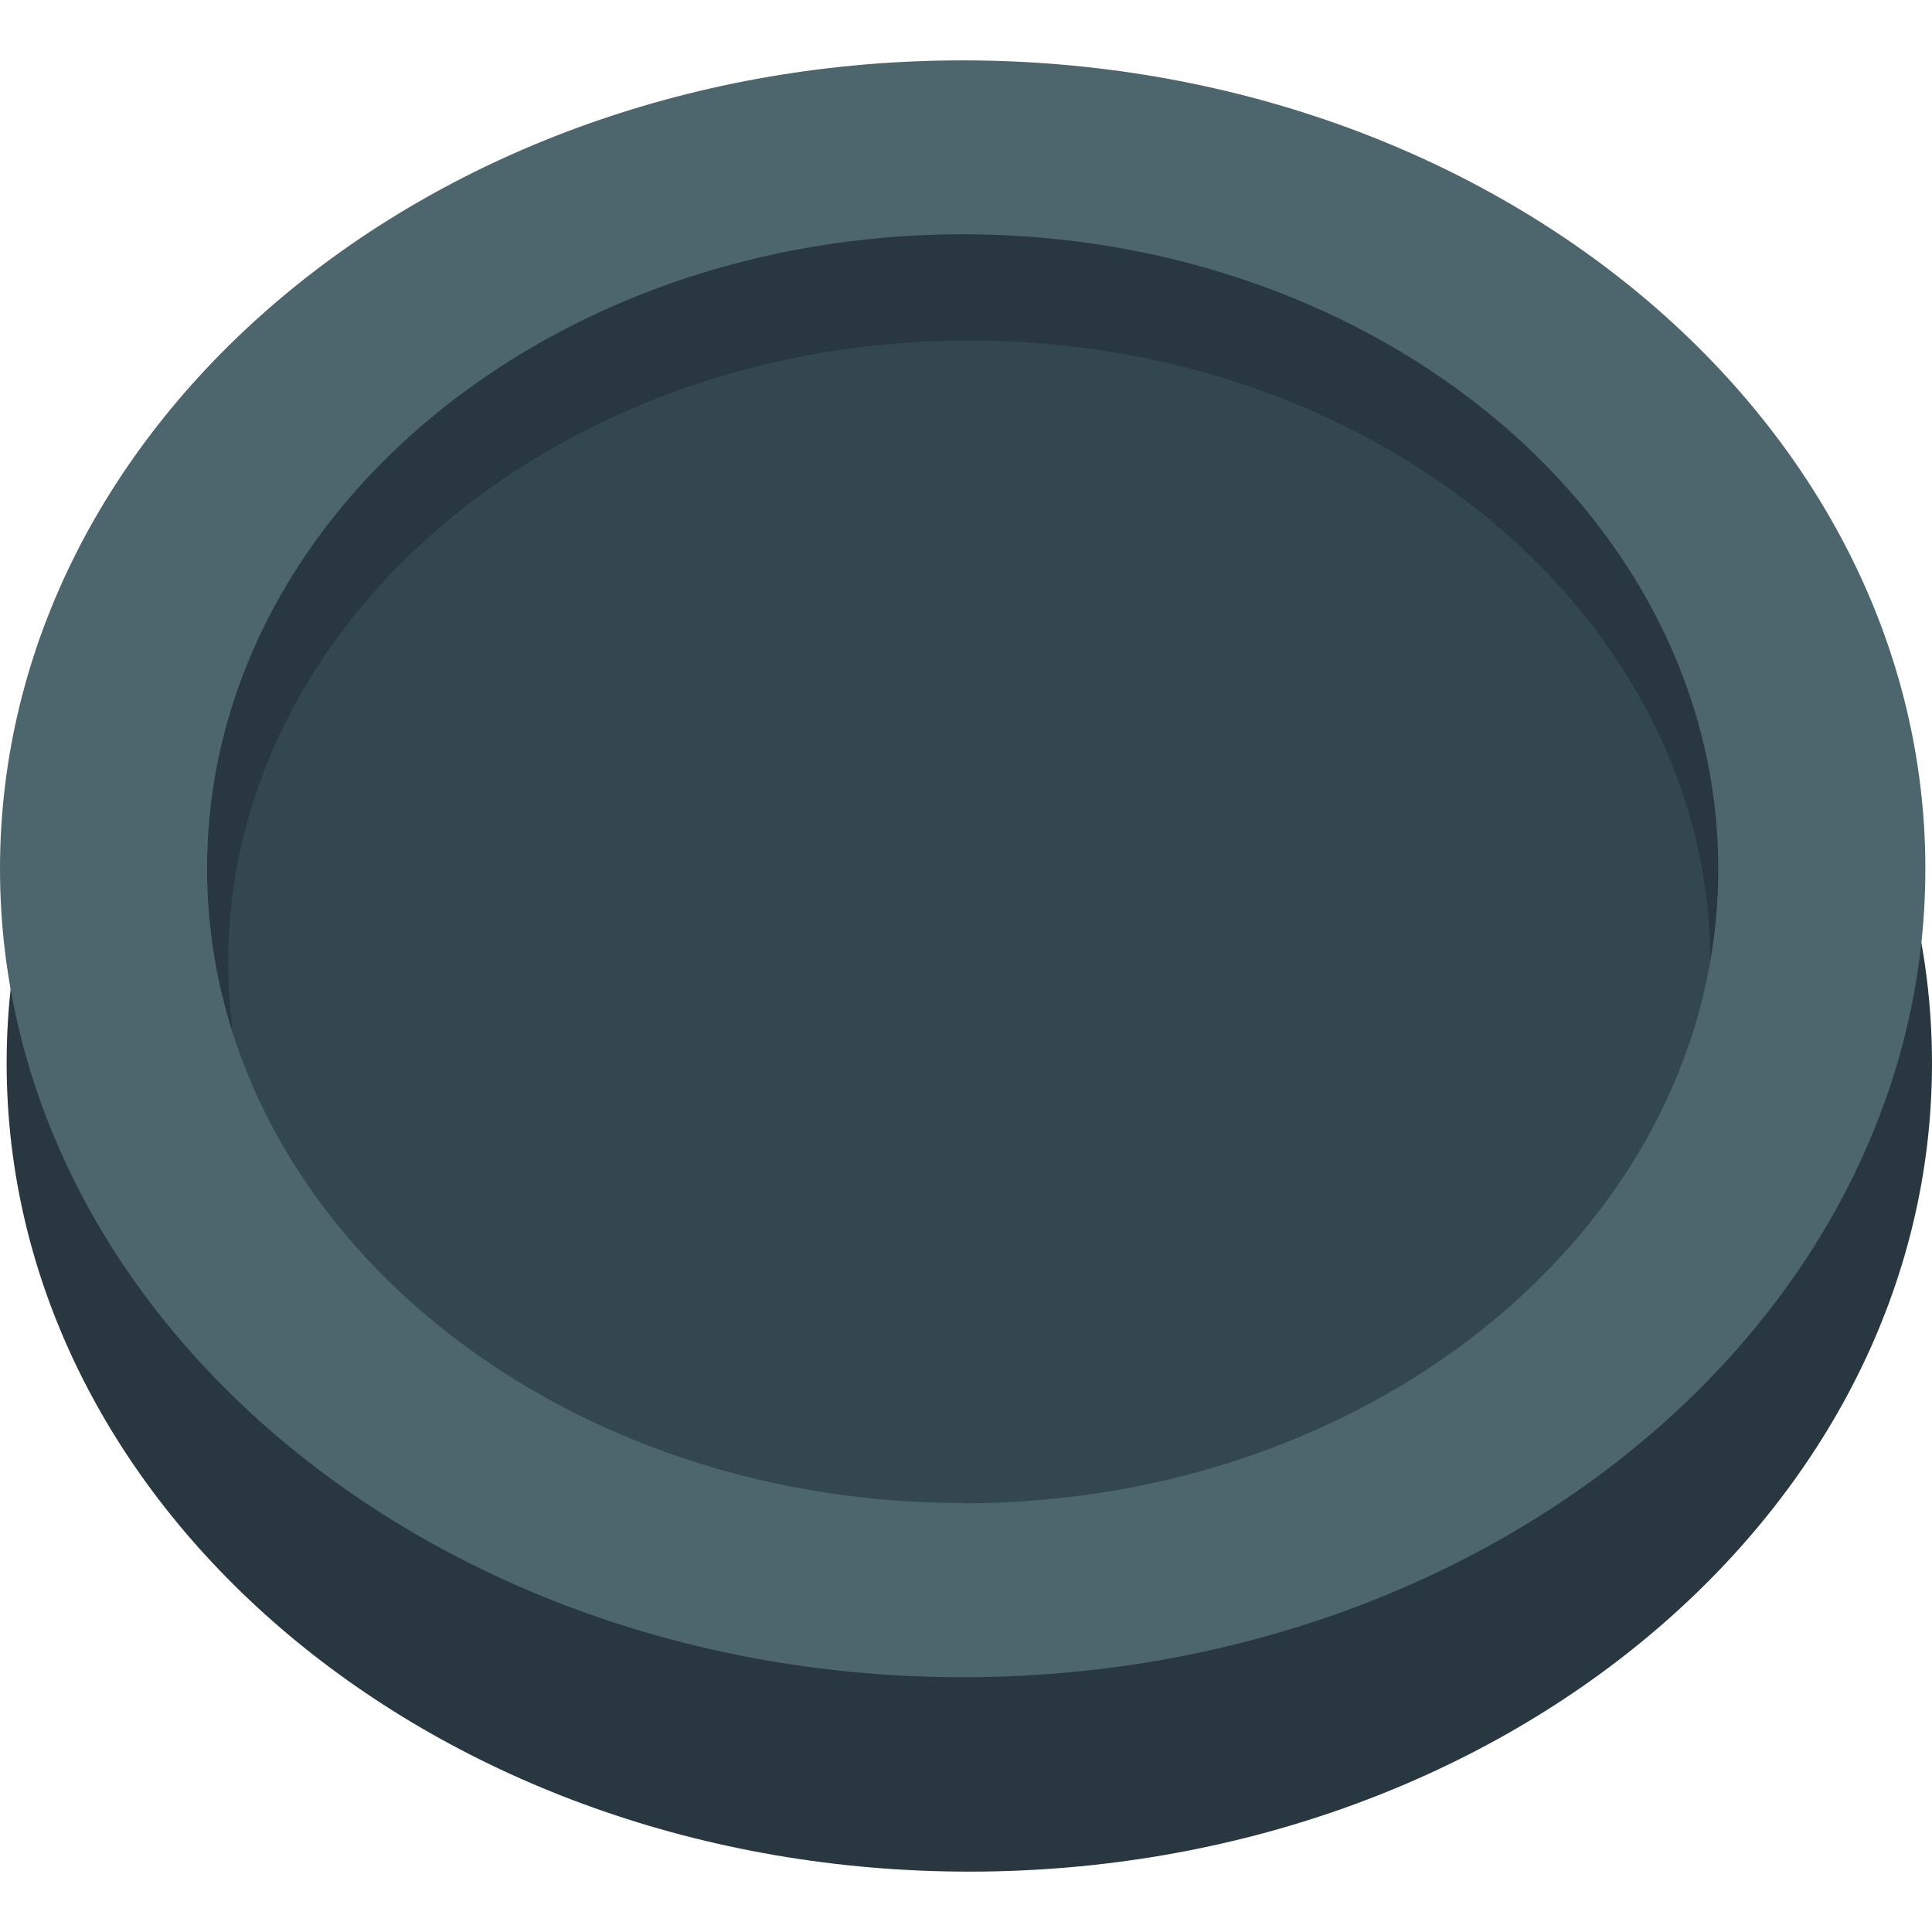
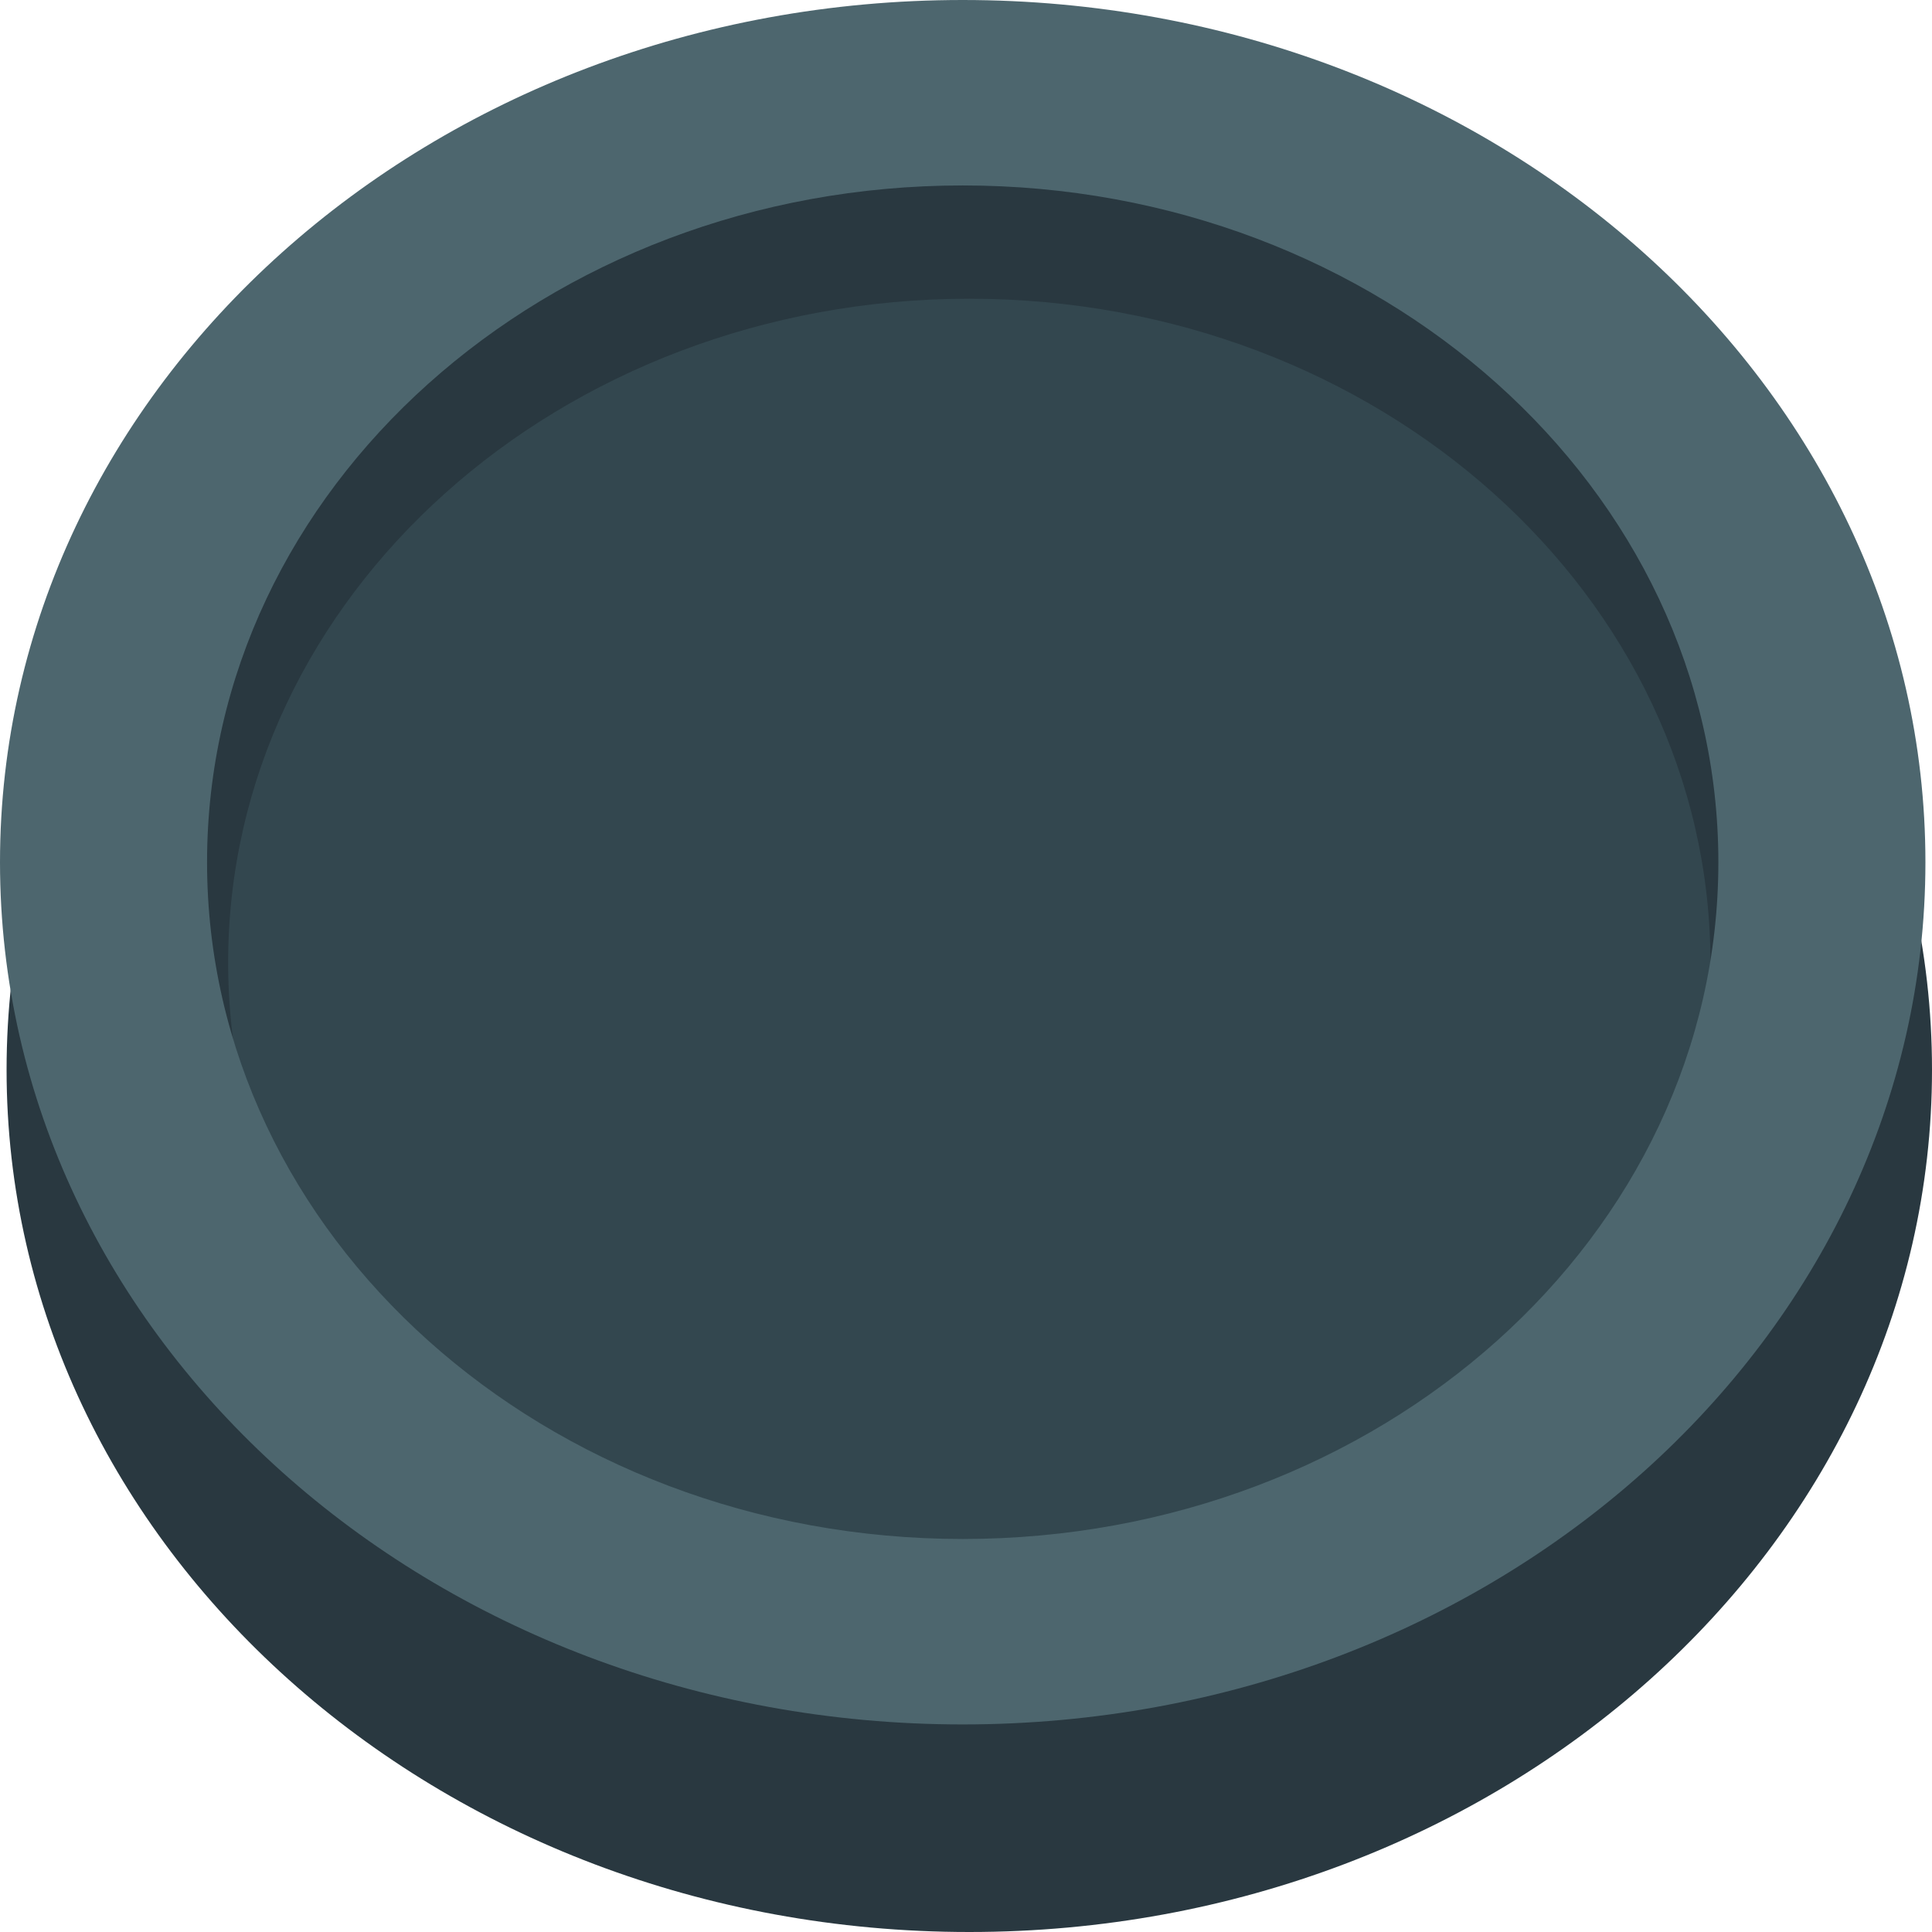
- <svg xmlns="http://www.w3.org/2000/svg" id="Layer_1" data-name="Layer 1" viewBox="0 0 64 64">
-   <ellipse cx="32.11" cy="35.22" rx="31.89" ry="26.78" style="fill: #293840;" />
-   <ellipse cx="31.89" cy="28.78" rx="27.08" ry="22.74" style="fill: #33474f;" />
-   <path d="M32.11,7.62C16.14,7.62,3.2,18.49,3.2,31.89s12.94,24.27,28.91,24.27,28.91-10.87,28.91-24.27S48.07,7.62,32.11,7.62ZM32.11,52.5c-13.56,0-24.55-9.23-24.55-20.61s10.99-20.61,24.55-20.61,24.55,9.23,24.55,20.61-10.99,20.61-24.55,20.61Z" style="fill: #293840;" />
-   <path d="M31.89,2C14.28,2,0,13.99,0,28.78s14.28,26.78,31.89,26.78,31.89-11.99,31.89-26.78S49.5,2,31.89,2ZM31.89,49.79c-13.82,0-25.03-9.41-25.03-21.02S18.07,7.76,31.89,7.76s25.03,9.41,25.03,21.02-11.21,21.02-25.03,21.02Z" style="fill: #4d666e;" />
+ <svg xmlns="http://www.w3.org/2000/svg" id="Layer_1" data-name="Layer 1" width="64" height="64" viewBox="0 0 64 64">
+   <ellipse cx="32.109" cy="35.438" rx="31.891" ry="28.562" fill="#293840" />
+   <ellipse cx="31.891" cy="28.562" rx="27.085" ry="24.258" fill="#33474f" />
+   <path d="M32.109,5.994C16.144,5.994,3.201,17.585,3.201,31.884s12.942,25.89,28.907,25.89,28.907-11.591,28.907-25.89S48.074,5.994,32.109,5.994ZM32.109,53.872c-13.559,0-24.551-9.845-24.551-21.988s10.992-21.988,24.551-21.988,24.551,9.845,24.551,21.988-10.992,21.988-24.551,21.988Z" fill="#293840" />
+   <path d="M31.891,0C14.278,0,0,12.788,0,28.562s14.278,28.562,31.891,28.562,31.891-12.788,31.891-28.562S49.504,0,31.891,0ZM31.891,50.981c-13.825,0-25.032-10.037-25.032-22.419S18.066,6.143,31.891,6.143s25.032,10.037,25.032,22.419-11.207,22.419-25.032,22.419Z" fill="#4d666e" />
</svg>
